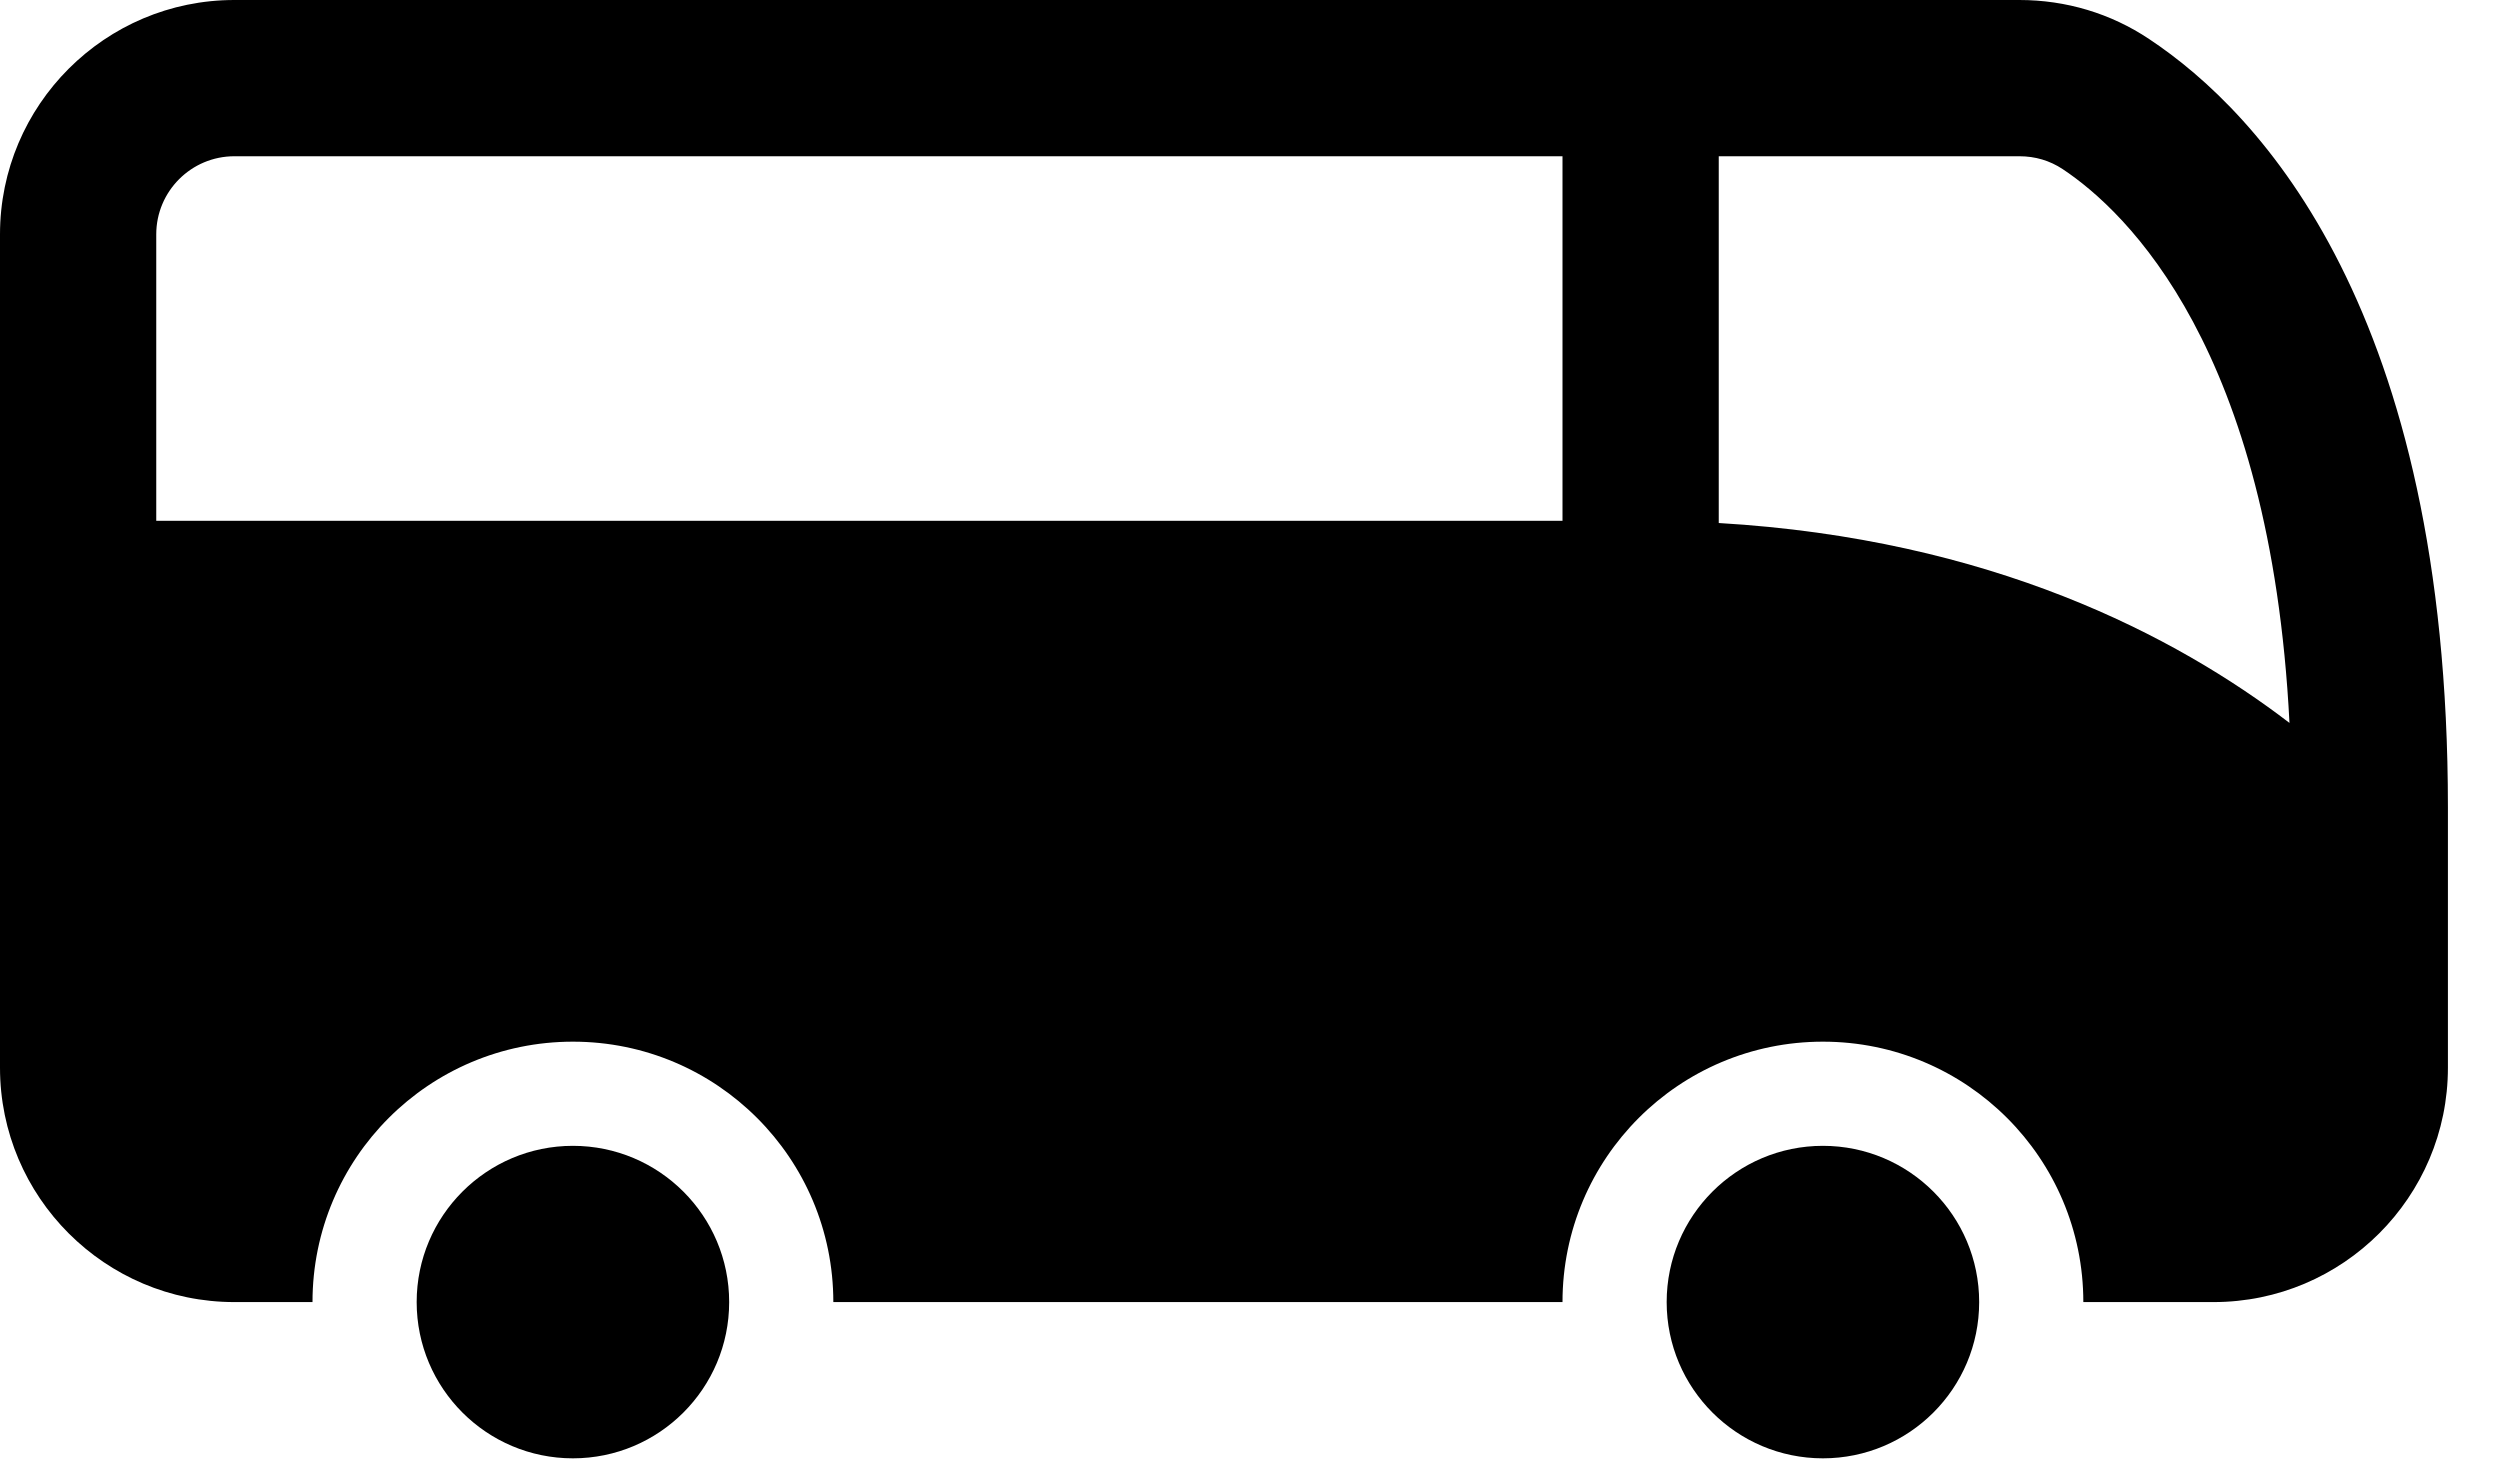
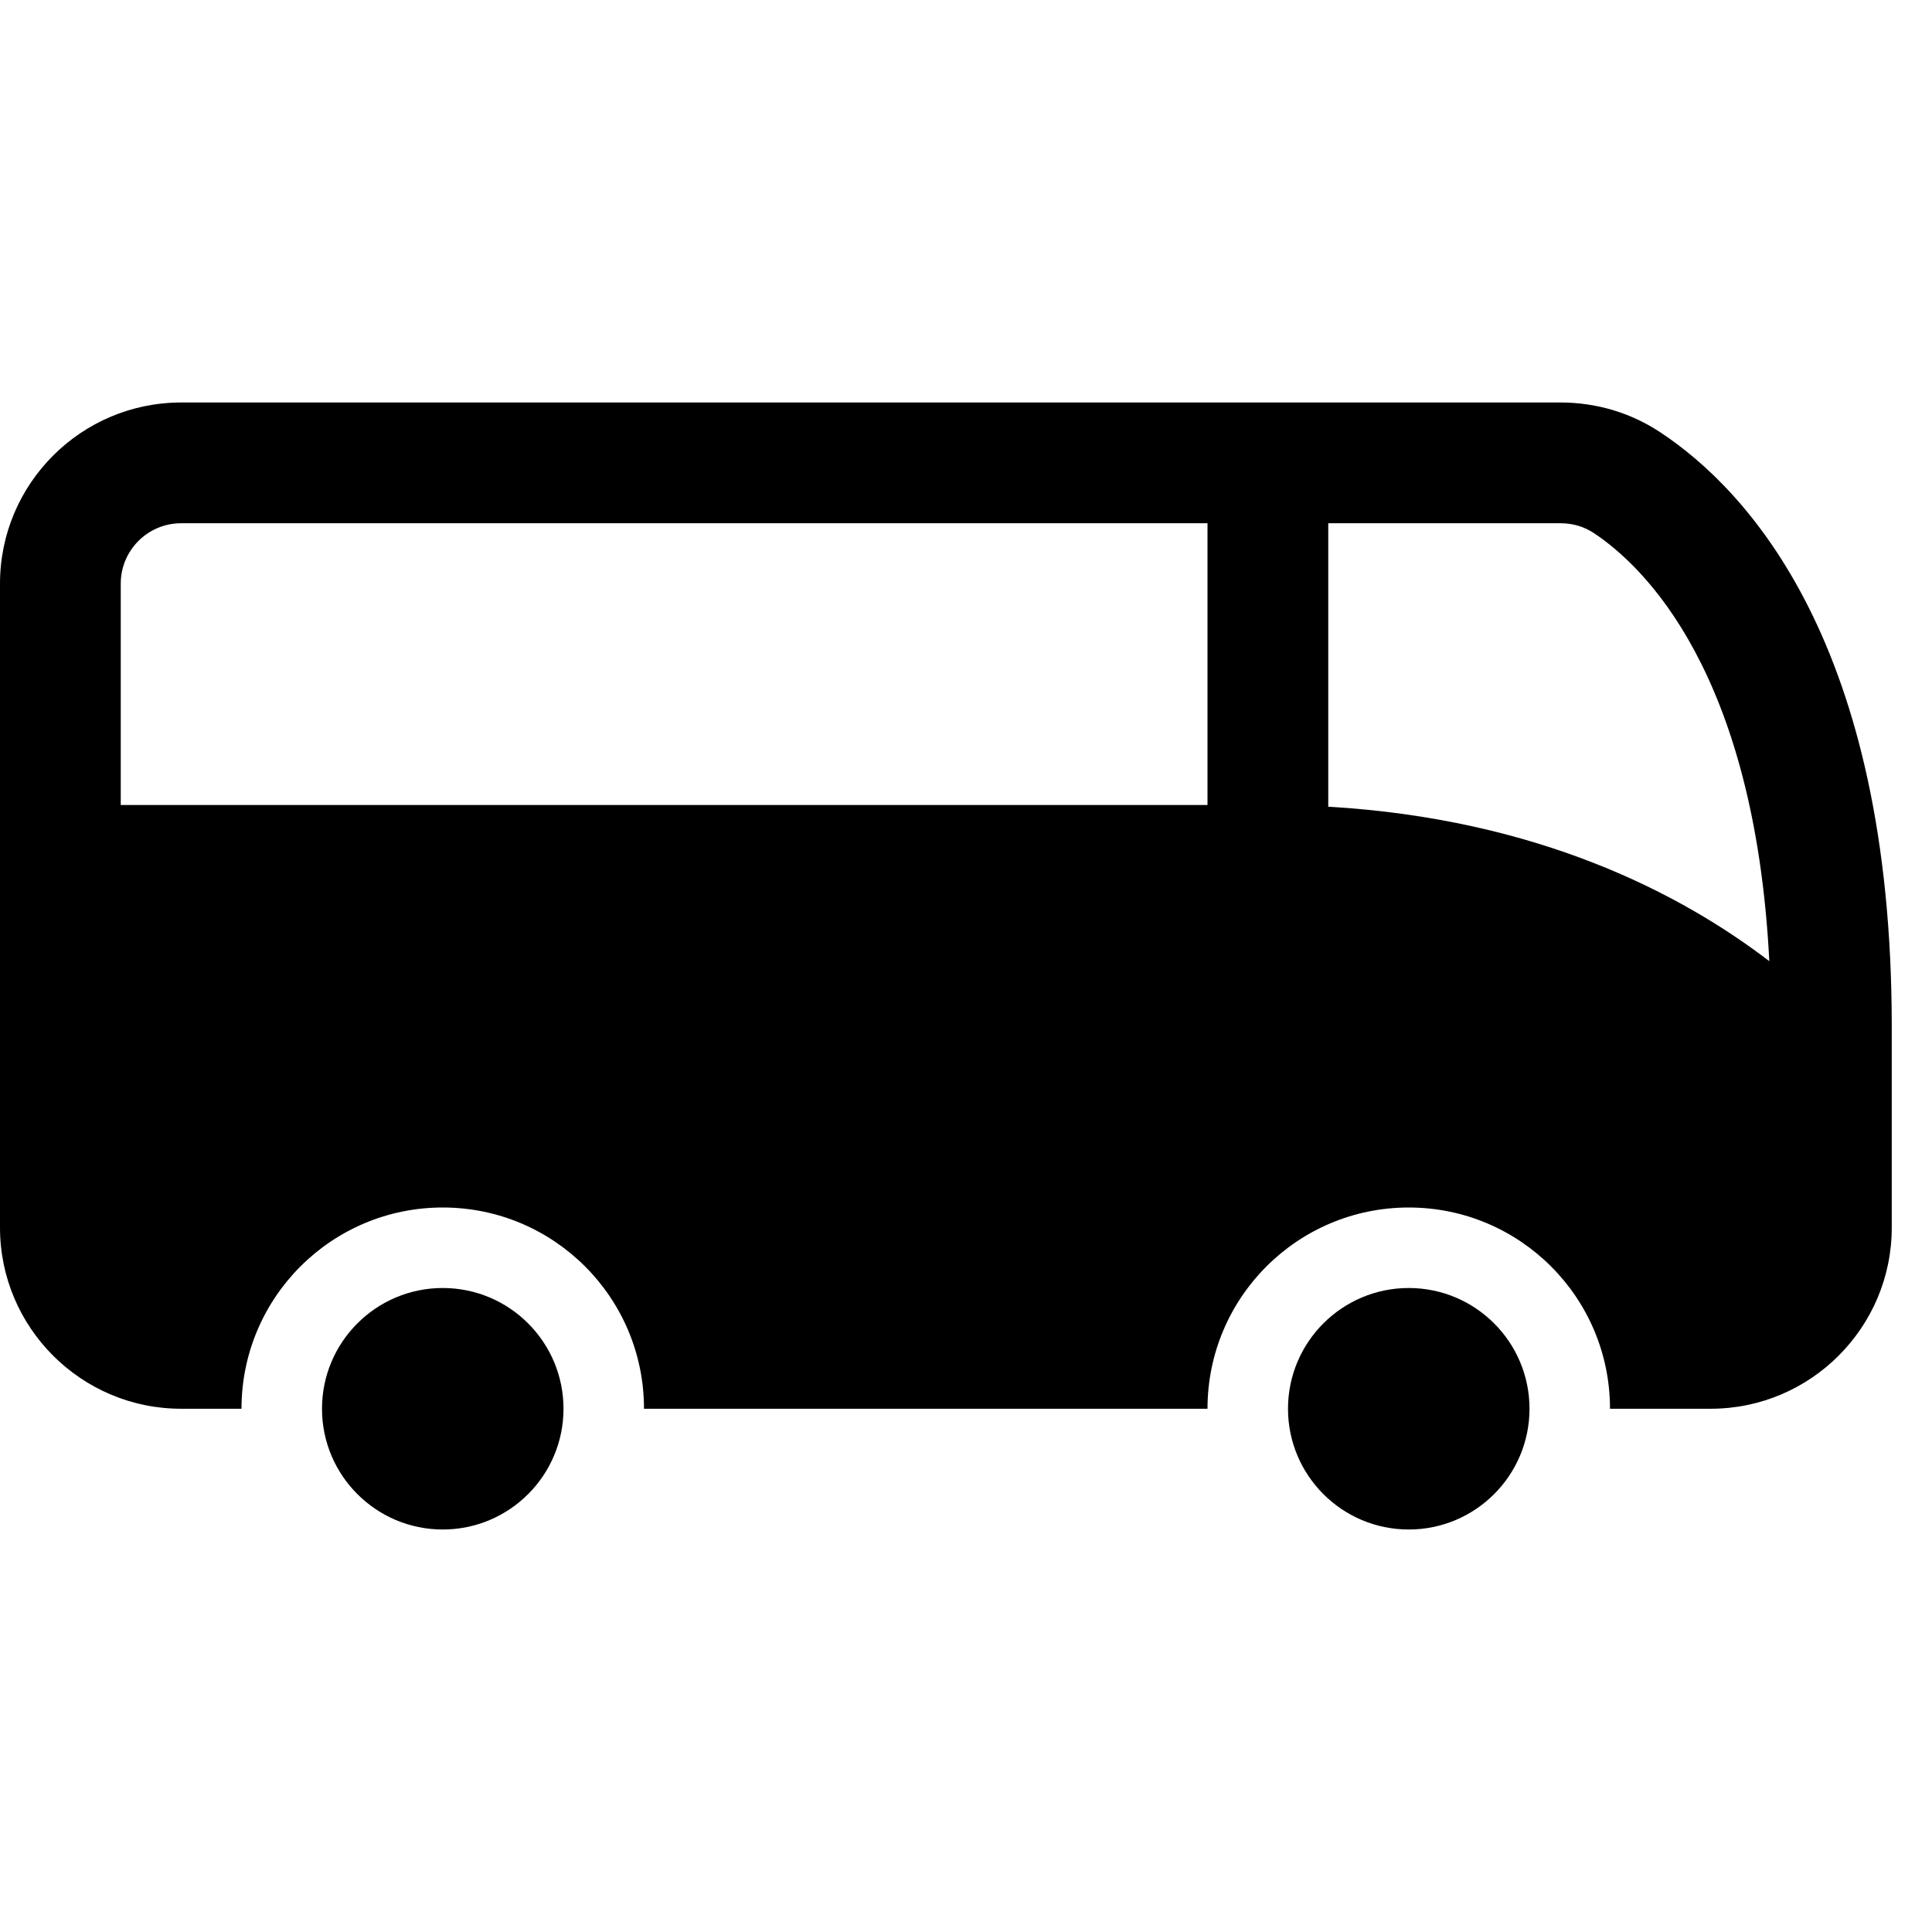
- <svg xmlns="http://www.w3.org/2000/svg" viewBox="0 0 24 14">
-   <path d="M19.386 0C19.834 0 20.264 0.129 20.632 0.375C21.703 1.086 23.5 2.992 23.5 7.75V10.25C23.5 11.491 22.491 12.5 21.25 12.5H20C20 11.119 18.881 10 17.5 10C16.119 10 15 11.119 15 12.5H8C8 11.119 6.881 10 5.5 10C4.119 10 3 11.119 3 12.5H2.25C1.009 12.5 0 11.491 0 10.25V2.25C0 1.009 1.009 0 2.25 0H19.386ZM21.979 6.94C21.796 3.348 20.418 2.033 19.801 1.623C19.678 1.542 19.539 1.5 19.386 1.5H16.5V5.021C19.111 5.174 20.885 6.103 21.979 6.94ZM15 1.5H2.25C1.836 1.5 1.5 1.836 1.5 2.25V5H15V1.5Z" />
-   <path d="M19 12.5C19 13.328 18.328 14 17.5 14C16.672 14 16 13.328 16 12.5C16 11.672 16.672 11 17.5 11C18.328 11 19 11.672 19 12.5Z" />
-   <path d="M7 12.5C7 13.328 6.328 14 5.5 14C4.672 14 4 13.328 4 12.5C4 11.672 4.672 11 5.5 11C6.328 11 7 11.672 7 12.5Z" />
+ <svg xmlns="http://www.w3.org/2000/svg" viewBox="0 0 24 24">
+   <path d="M19.386 5C19.834 5 20.264 5.129 20.632 5.375C21.703 6.086 23.5 7.992 23.5 12.75V15.25C23.5 16.491 22.491 17.5 21.25 17.5H20C20 16.119 18.881 15 17.5 15C16.119 15 15 16.119 15 17.5H8C8 16.119 6.881 15 5.5 15C4.119 15 3 16.119 3 17.5H2.25C1.009 17.5 0 16.491 0 15.25V7.25C0 6.009 1.009 5 2.25 5H19.386ZM21.979 11.94C21.796 8.348 20.418 7.033 19.801 6.623C19.678 6.542 19.539 6.5 19.386 6.5H16.5V10.021C19.111 10.174 20.885 11.103 21.979 11.94ZM15 6.5H2.25C1.836 6.5 1.5 6.836 1.5 7.25V10H15V6.5Z" />
+   <path d="M19 17.5C19 18.328 18.328 19 17.5 19C16.672 19 16 18.328 16 17.5C16 16.672 16.672 16 17.5 16C18.328 16 19 16.672 19 17.5Z" />
+   <path d="M7 17.5C7 18.328 6.328 19 5.5 19C4.672 19 4 18.328 4 17.5C4 16.672 4.672 16 5.5 16C6.328 16 7 16.672 7 17.5Z" />
</svg>
